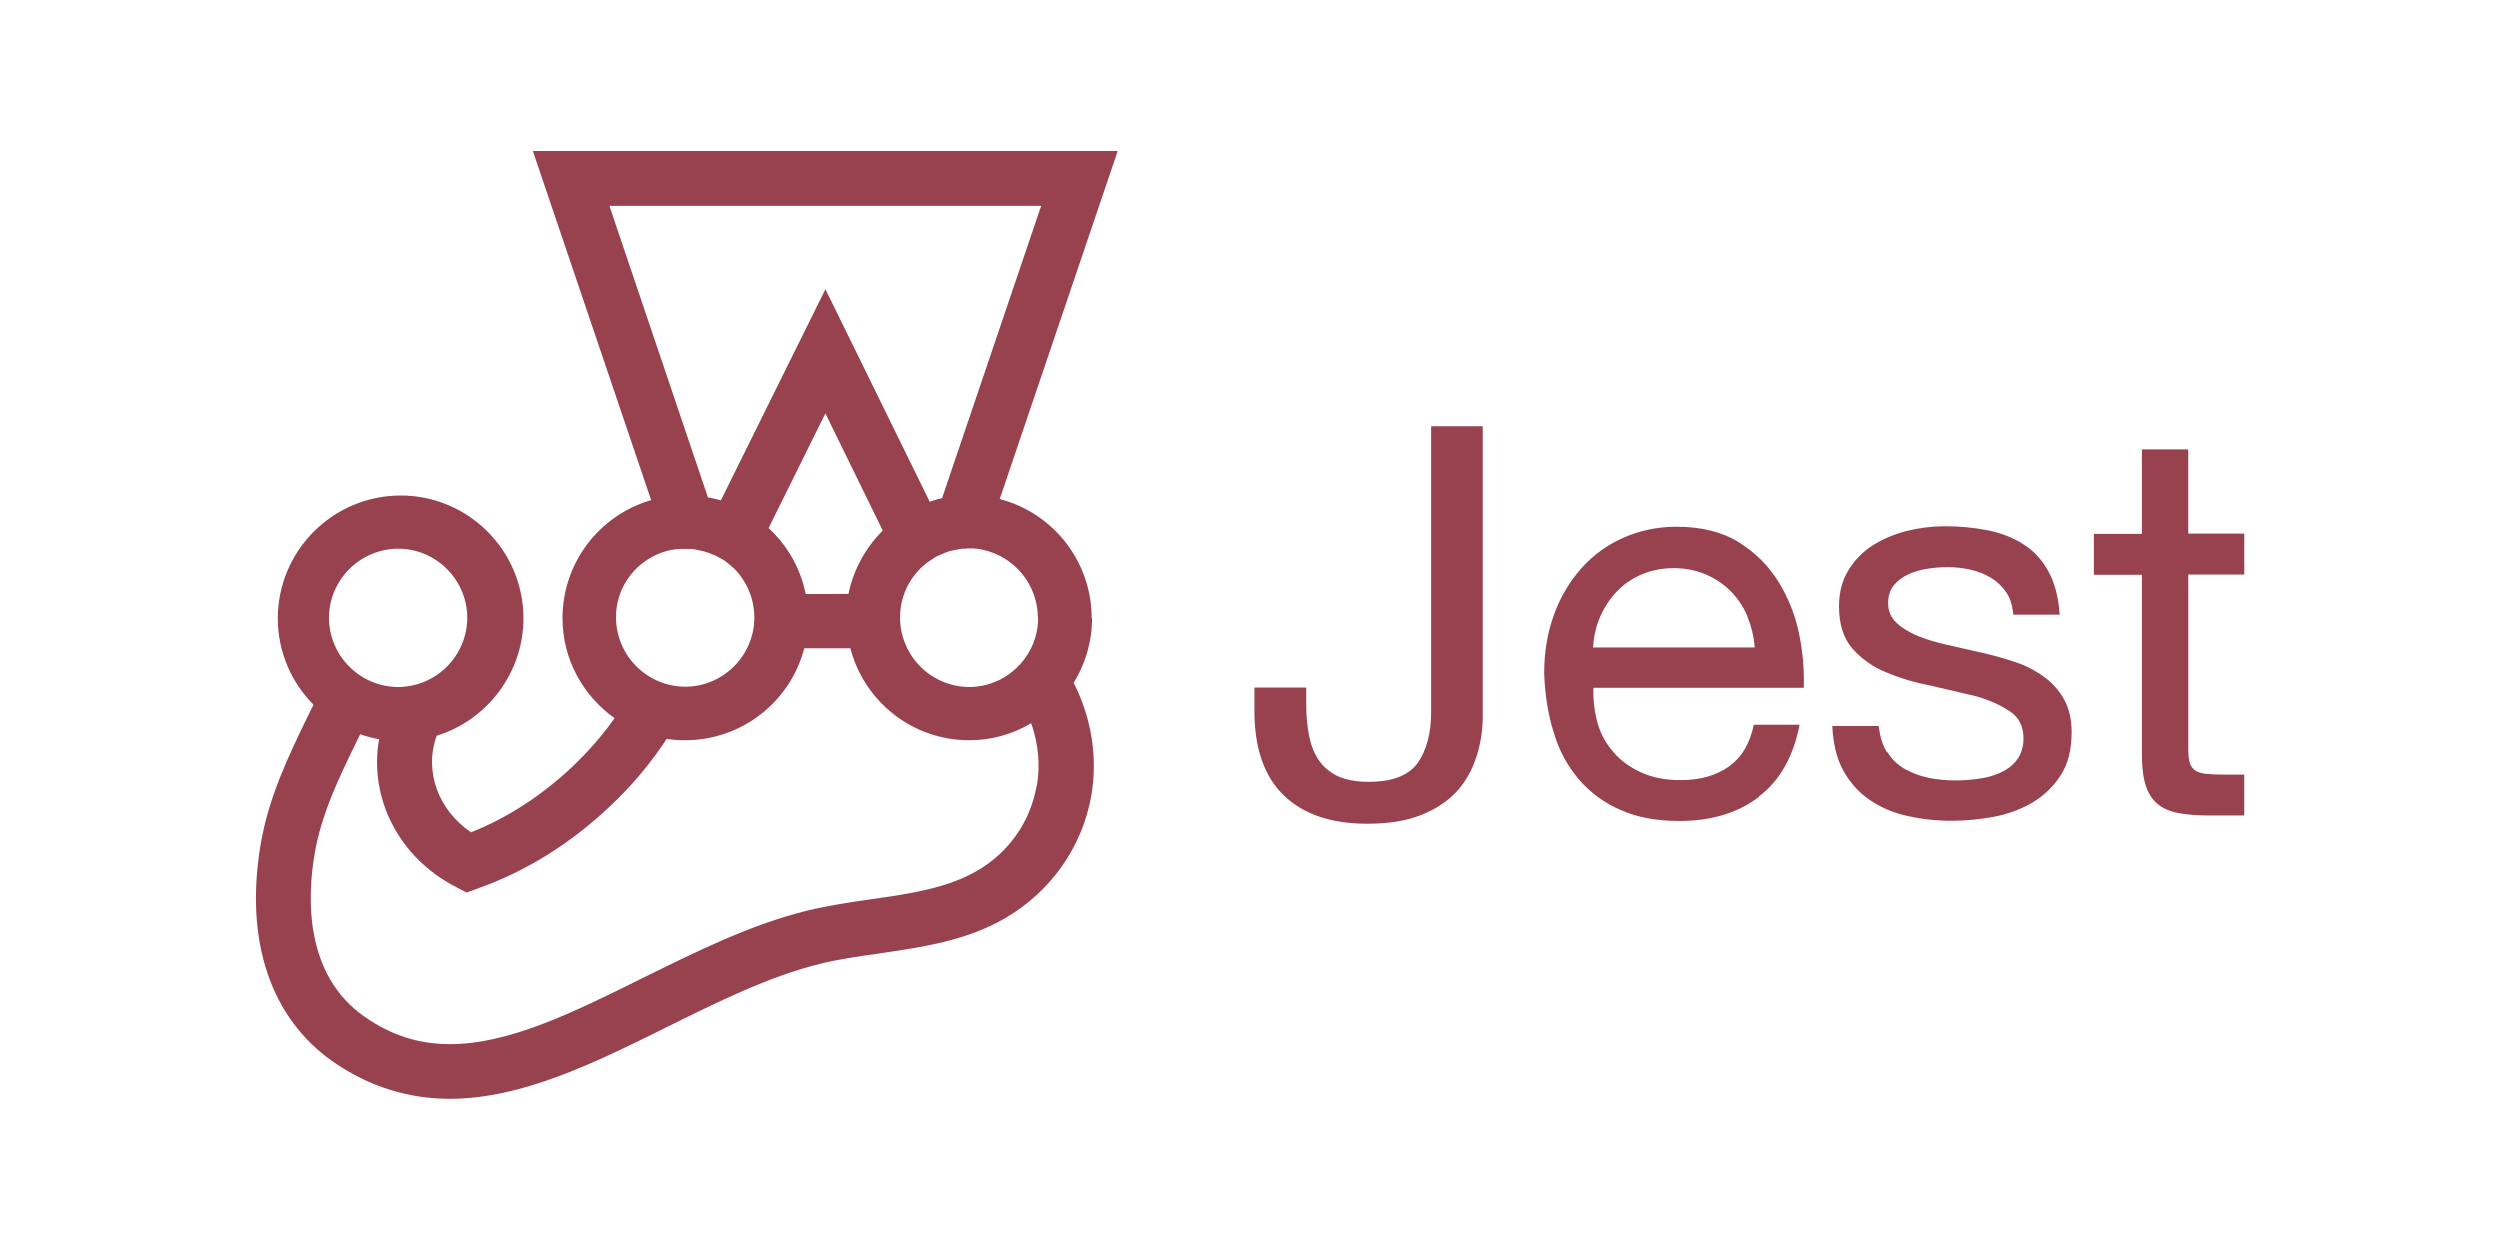
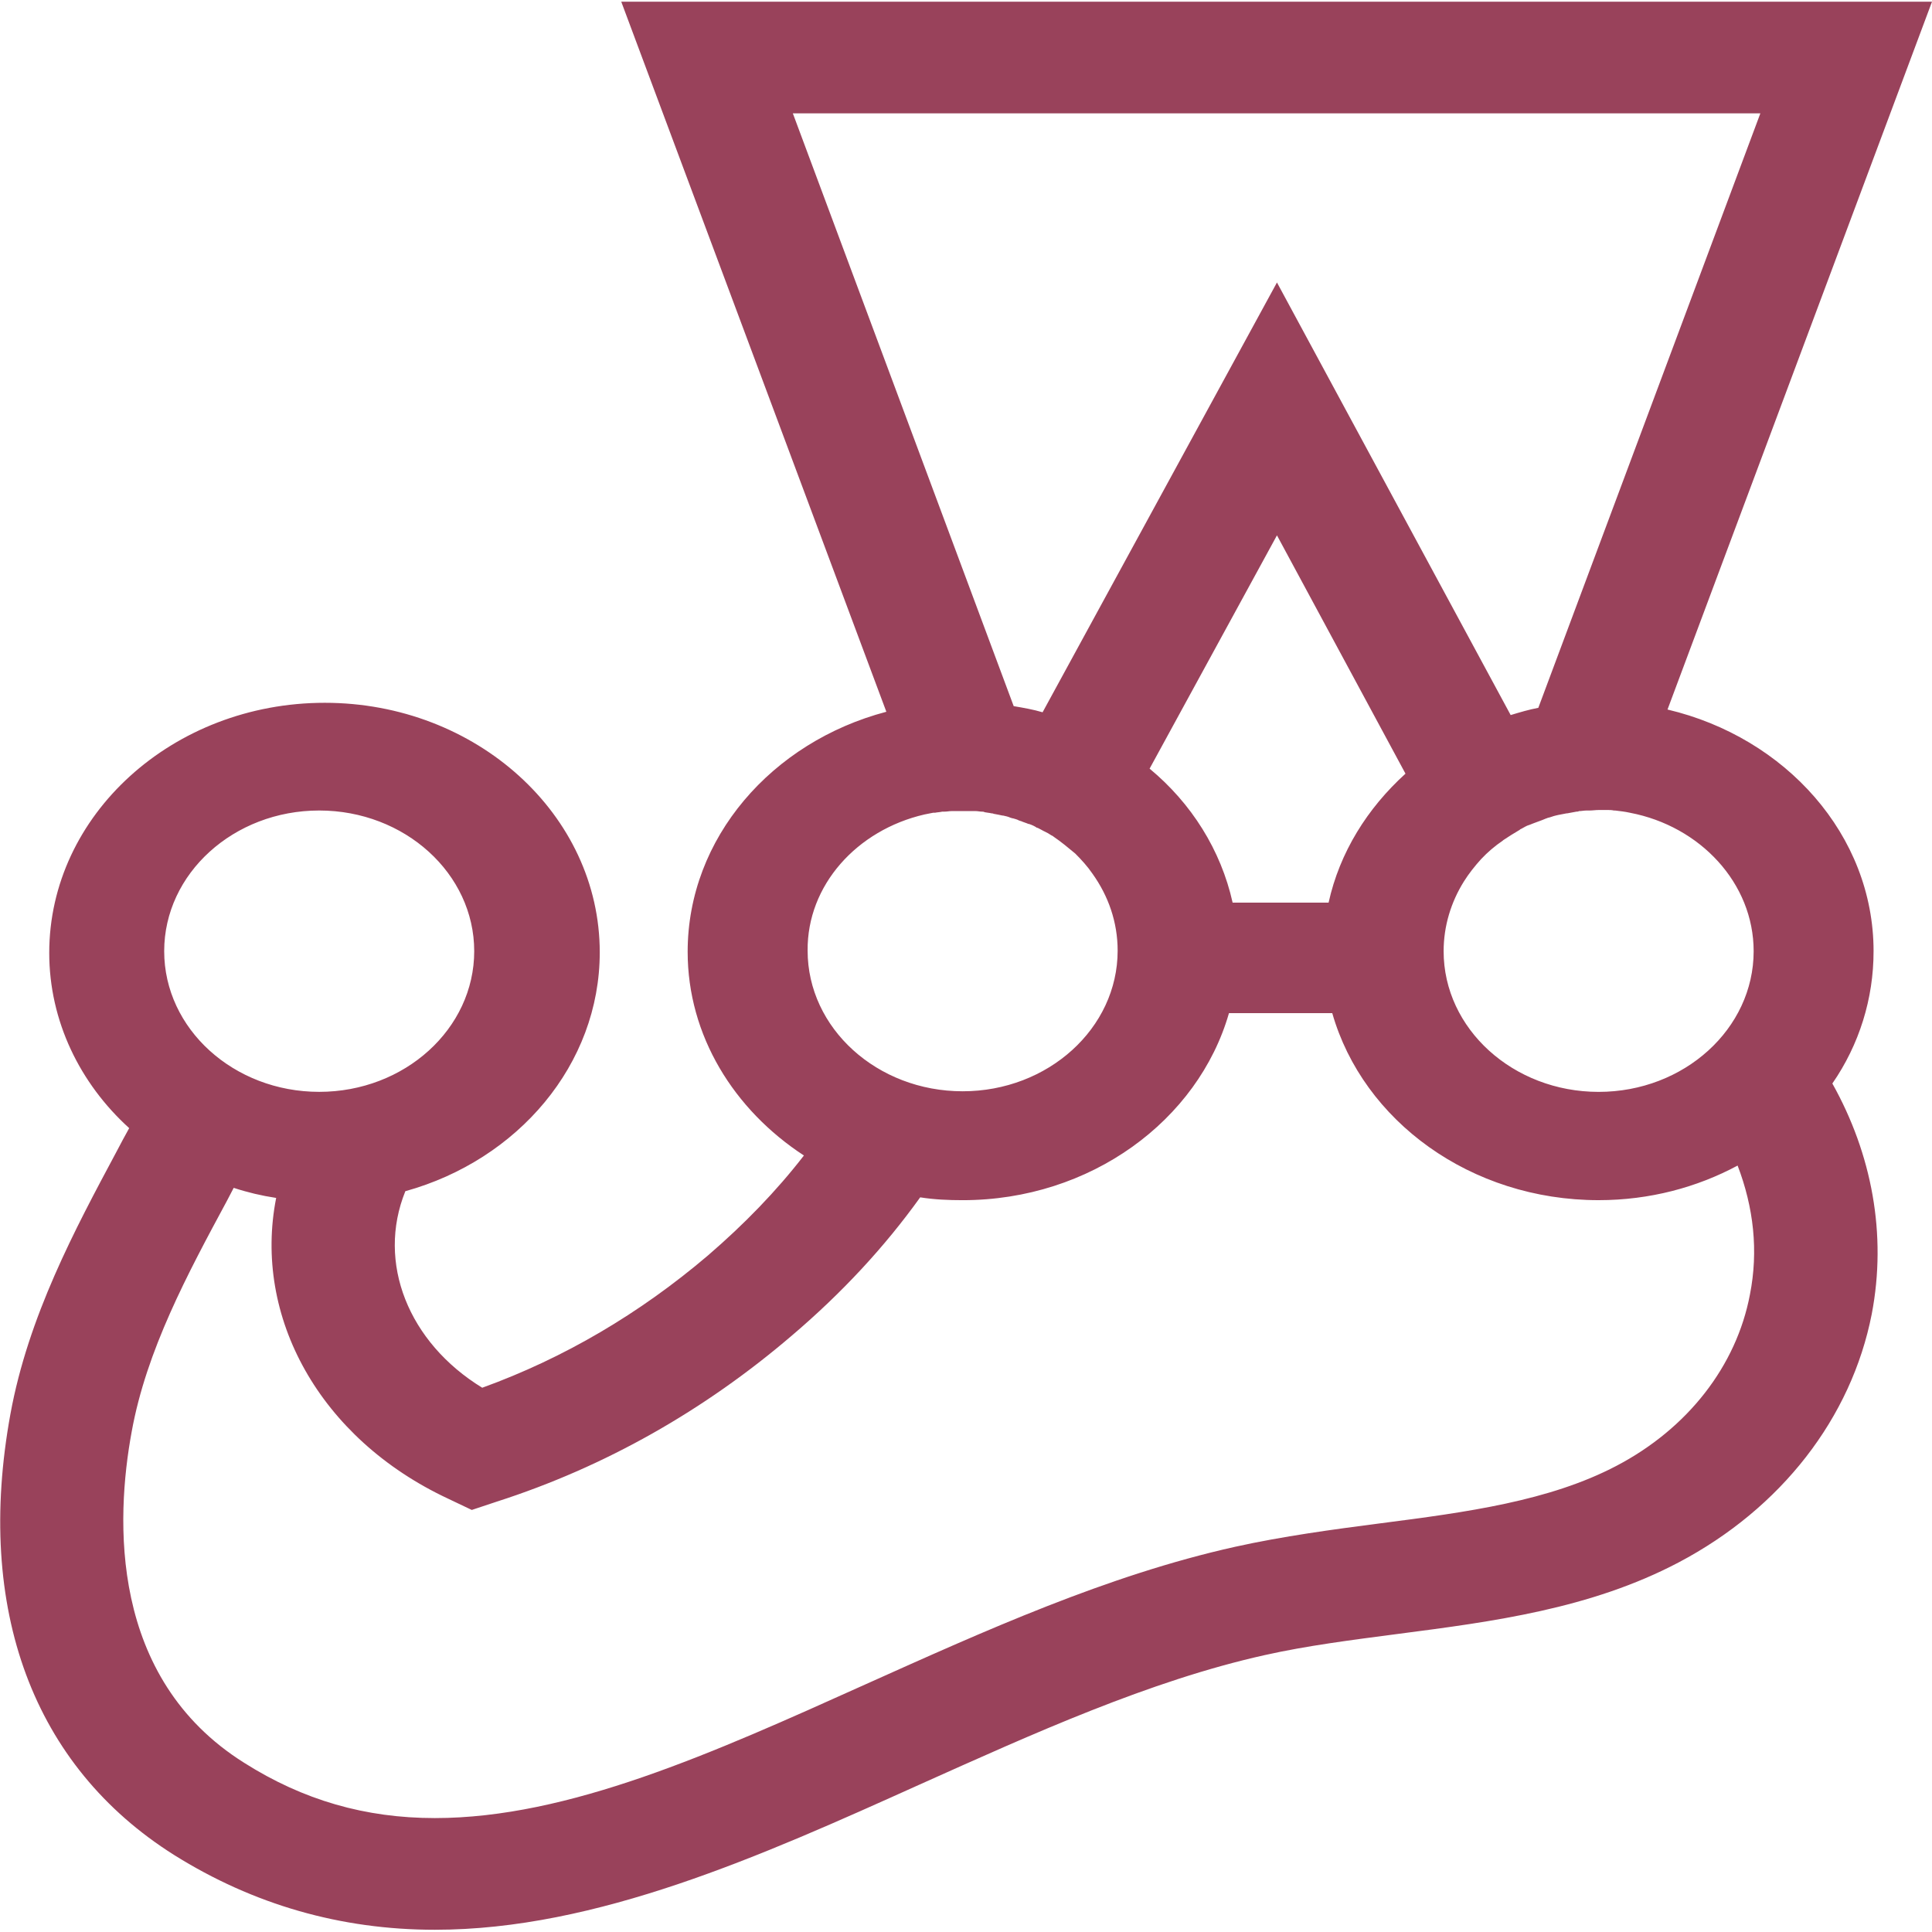
- <svg xmlns="http://www.w3.org/2000/svg" width="120" height="60" fill="#99424f">
-   <path d="M52.4 29.657a5.91 5.91 0 0 0-4.413-5.704L53.65 7.248H25.577l5.678 16.758A5.9 5.9 0 0 0 27 29.671c0 1.976.988 3.728 2.5 4.8-.593.843-1.278 1.62-2.055 2.358-1.462 1.37-3.083 2.424-4.835 3.122-1.58-1.067-2.266-2.95-1.647-4.637 2.4-.738 4.163-3 4.163-5.64a5.9 5.9 0 0 0-5.89-5.89 5.91 5.91 0 0 0-5.902 5.902c0 1.607.66 3.083 1.713 4.137l-.277.566c-.883 1.818-1.884 3.873-2.266 6.18-.764 4.6.487 8.313 3.504 10.408 1.7 1.172 3.57 1.765 5.586 1.765 3.465 0 6.982-1.74 10.38-3.425 2.424-1.2 4.927-2.45 7.4-3.056.9-.224 1.858-.356 2.86-.5 2.03-.3 4.124-.593 6.007-1.686 2.2-1.278 3.702-3.412 4.137-5.862.33-1.884 0-3.78-.843-5.44a5.87 5.87 0 0 0 .883-3.122zm-2.57 0c0 1.83-1.5 3.32-3.32 3.32a3.34 3.34 0 0 1-2.885-4.967c.105-.184.237-.37.37-.527a2.9 2.9 0 0 1 .461-.435l.013-.013c.105-.08.224-.158.343-.237.066-.04.12-.08.17-.105.013 0 .026-.013.04-.013.053-.026.12-.053.184-.08s.132-.053.184-.08c.013 0 .026-.013.04-.013.053-.013.105-.04.158-.053.013 0 .04-.013.053-.013l.184-.04h.013l.198-.04c.013 0 .04 0 .053-.013.053 0 .105-.013.158-.013h.066c.066 0 .132-.013.2-.013h.17a.54.54 0 0 1 .145.013h.026a2.51 2.51 0 0 1 .316.053 3.35 3.35 0 0 1 2.648 3.267zM29.252 9.883h20.723l-4.756 14.03c-.198.04-.395.105-.593.17l-5.006-10.2L34.6 24.02c-.198-.066-.408-.105-.62-.145zm9.42 18.628a5.84 5.84 0 0 0-1.78-3.162l2.727-5.507 2.753 5.625c-.817.817-1.4 1.858-1.647 3.043zm-6.6-2.082l.184-.04h.04c.053-.013.105-.013.158-.026h.053c.053 0 .092-.013.145-.013h.514c.053 0 .092.013.132.013.026 0 .04 0 .066.013.053.013.092.013.145.026.013 0 .026 0 .053.013l.184.04a.65.65 0 0 1 .171.053c.013 0 .026.013.053.013.04.013.092.026.132.053.013 0 .026.013.04.013.053.026.105.04.158.066h.013a.71.71 0 0 1 .171.092c.066.026.12.066.17.092.013 0 .013.013.026.013.053.026.092.066.145.092l.013.013a6.58 6.58 0 0 1 .448.382l.013.013a3.26 3.26 0 0 1 .369.474 3.31 3.31 0 0 1 .54 1.818c0 1.83-1.5 3.32-3.32 3.32a3.34 3.34 0 0 1-3.32-3.32c-.013-1.54 1.054-2.846 2.503-3.214zm-12.963-.092c1.83 0 3.32 1.5 3.32 3.32a3.34 3.34 0 0 1-3.32 3.32 3.34 3.34 0 0 1-3.32-3.32 3.34 3.34 0 0 1 3.32-3.32zM49.75 37.76c-.3 1.686-1.33 3.162-2.86 4.044-1.436.83-3.2 1.093-5.06 1.357-1.014.145-2.082.303-3.1.553-2.74.672-5.375 2-7.93 3.254-3.267 1.62-6.35 3.15-9.2 3.15-1.5 0-2.82-.422-4.084-1.304C14.603 46.8 14.748 43.055 15.1 41c.316-1.923 1.2-3.728 2.042-5.454.053-.105.092-.198.145-.303a5.41 5.41 0 0 0 .91.237c-.5 2.793.922 5.678 3.7 7.1l.5.263.54-.198c2.305-.817 4.44-2.147 6.324-3.926a17.67 17.67 0 0 0 2.74-3.254 5.21 5.21 0 0 0 .9.066 5.91 5.91 0 0 0 5.704-4.413h2.213c.66 2.543 2.964 4.413 5.704 4.413a5.83 5.83 0 0 0 2.977-.817c.343.988.448 2.016.263 3.043zm21.113-1.436a4.32 4.32 0 0 1-.91 1.634c-.423.474-.988.856-1.7 1.146s-1.58.435-2.622.435c-1.74 0-3.083-.46-4.018-1.37s-1.4-2.266-1.4-4.03V33H62.7v.8a7.67 7.67 0 0 0 .132 1.5c.092.46.237.843.46 1.173a2.28 2.28 0 0 0 .909.777c.395.184.896.277 1.502.277 1.133 0 1.9-.303 2.345-.9.422-.606.646-1.423.646-2.45V20.462h2.477V34.48a6.43 6.43 0 0 1-.3 1.844zM84.42 38.26c-1.014.764-2.28 1.146-3.82 1.146-1.08 0-2.016-.17-2.806-.527a5.44 5.44 0 0 1-2.002-1.462c-.54-.632-.95-1.37-1.212-2.253-.277-.87-.422-1.818-.46-2.846 0-1.028.158-1.963.474-2.82a6.83 6.83 0 0 1 1.317-2.226 5.82 5.82 0 0 1 2.016-1.462c.778-.342 1.62-.527 2.543-.527 1.2 0 2.2.25 3 .75s1.423 1.133 1.9 1.897a7.65 7.65 0 0 1 .988 2.503 11.11 11.11 0 0 1 .224 2.582h-10.1a5.79 5.79 0 0 0 .2 1.686c.147.526.408 1 .764 1.4.343.408.8.738 1.33.975.54.25 1.173.37 1.9.37.935 0 1.713-.224 2.32-.66s1-1.093 1.186-2h2.2c-.303 1.54-.95 2.688-1.963 3.452zm-.54-8.67c-.198-.474-.474-.87-.804-1.212a3.76 3.76 0 0 0-1.199-.804c-.46-.198-.975-.303-1.528-.303-.58 0-1.093.105-1.555.303s-.856.474-1.186.817a4.21 4.21 0 0 0-.8 1.212c-.207.462-.303.95-.343 1.476h7.76a4.65 4.65 0 0 0-.356-1.489zm6.705 6.5a2.38 2.38 0 0 0 .817.804 3.98 3.98 0 0 0 1.146.435c.422.092.87.132 1.317.132a8.06 8.06 0 0 0 1.093-.079 3.76 3.76 0 0 0 1.054-.29c.316-.145.593-.343.8-.62.2-.263.316-.62.316-1.028 0-.58-.224-1.014-.66-1.304s-.975-.54-1.634-.725l-2.134-.5c-.764-.145-1.476-.356-2.134-.632a4.27 4.27 0 0 1-1.634-1.133c-.434-.487-.66-1.173-.66-2.042 0-.685.158-1.265.46-1.752a3.72 3.72 0 0 1 1.173-1.186c.475-.303 1.014-.527 1.62-.685a7.67 7.67 0 0 1 1.792-.224 10.61 10.61 0 0 1 2.12.198c.644.132 1.212.356 1.713.685.5.316.896.764 1.186 1.304.3.553.474 1.238.527 2.055h-2.226c-.04-.435-.145-.8-.343-1.08a2.45 2.45 0 0 0-.738-.698c-.3-.17-.62-.303-.975-.382s-.725-.12-1.08-.12a6.41 6.41 0 0 0-1.001.079 3.28 3.28 0 0 0-.922.277 1.95 1.95 0 0 0-.685.527c-.17.224-.263.5-.263.843 0 .382.132.698.408.95.263.25.62.46 1.028.632.422.17.883.303 1.4.422l1.568.356a16.56 16.56 0 0 1 1.634.448 5 5 0 0 1 1.4.698 3.37 3.37 0 0 1 .988 1.08c.25.435.382.975.382 1.62 0 .817-.17 1.502-.514 2.042a4.06 4.06 0 0 1-1.331 1.304c-.553.33-1.173.566-1.858.698a10.86 10.86 0 0 1-2.055.198 9.56 9.56 0 0 1-2.147-.237 5.05 5.05 0 0 1-1.805-.777c-.527-.356-.935-.83-1.252-1.4s-.487-1.3-.527-2.134h2.226c.066.5.184.922.395 1.252zm17.14-10.477v1.963h-2.688v8.392c0 .263.026.474.066.632s.132.277.25.37.3.145.514.17.5.04.843.04h1.014v1.963h-1.7c-.58 0-1.067-.04-1.476-.12s-.738-.224-.988-.435-.435-.5-.566-.883c-.12-.382-.184-.883-.184-1.515v-8.6h-2.305v-1.963h2.305V21.57h2.226v4.044z" />
+ <svg xmlns="http://www.w3.org/2000/svg" viewBox="0 0 128 128">
+   <path fill="#99425B" d="M124.129 63.02c0-7.692-5.828-14.165-13.652-16.012L128 .113H41.16l17.563 47.043c-7.578 1.996-13.164 8.356-13.164 15.903 0 5.546 3.058 10.464 7.703 13.496-1.832 2.367-3.953 4.55-6.356 6.62-4.523 3.848-9.539 6.805-14.957 8.766-4.89-2.996-7.008-8.285-5.094-13.02 7.457-2.07 12.88-8.394 12.88-15.827 0-9.133-8.192-16.532-18.22-16.532-10.066 0-18.253 7.434-18.253 16.57 0 4.513 2.035 8.653 5.297 11.61-.286.52-.57 1.035-.856 1.59C4.973 81.438 1.875 87.207.691 93.68c-2.363 12.941 1.508 23.336 10.84 29.215 5.258 3.293 11.047 4.957 17.282 4.957 10.714 0 21.597-4.883 32.109-9.618 7.5-3.363 15.242-6.879 22.863-8.578 2.813-.629 5.746-1 8.844-1.406 6.273-.813 12.754-1.664 18.582-4.734 6.805-3.586 11.45-9.579 12.797-16.457 1.015-5.29 0-10.614-2.61-15.274a15.35 15.35 0 002.73-8.765zm-7.945 0c0 5.14-4.606 9.32-10.27 9.32s-10.27-4.18-10.27-9.32c0-1.665.489-3.254 1.344-4.622.325-.52.735-1.035 1.14-1.48a8.517 8.517 0 011.427-1.219l.043-.039c.324-.222.691-.445 1.058-.664 0 0 .04 0 .04-.039.163-.074.327-.184.492-.258.039 0 .078-.039.12-.039.165-.07.368-.144.57-.219a8.78 8.78 0 00.571-.222c.04 0 .082-.04.121-.04.164-.034.328-.109.489-.144.043 0 .125-.039.164-.039.203-.035.367-.074.57-.11h.043l.61-.113c.042 0 .12 0 .163-.035.164 0 .325-.039.489-.039h.203c.203 0 .41-.035.652-.035h.531c.16 0 .286 0 .446.035h.082c.328.04.652.074.98.149 4.645.886 8.192 4.66 8.192 9.172zM52.527 7.508h64.102l-14.711 39.387c-.61.113-1.223.296-1.832.48l-15.484-28.66L69.074 47.19c-.613-.183-1.265-.296-1.914-.406zM81.664 59.8c-.773-3.477-2.73-6.582-5.5-8.875l8.438-15.457 8.515 15.789c-2.527 2.293-4.36 5.215-5.094 8.543zM61.25 53.96c.203-.04.367-.074.57-.113h.121c.164-.035.329-.035.489-.075h.164c.164 0 .285-.035.449-.035h1.59c.16 0 .285.035.406.035.082 0 .121 0 .203.04.164.035.285.035.45.074.038 0 .081 0 .163.035.204.039.407.074.57.113h.04c.164.035.328.07.488.145.043 0 .082.039.164.039.121.035.285.074.406.148.043 0 .082.035.125.035.16.075.325.114.489.188h.039c.203.07.367.144.531.258h.04c.163.074.327.183.491.257.04 0 .04.04.078.04.164.07.286.183.45.257l.043.035c.488.333.937.704 1.382 1.075l.043.035c.407.406.813.851 1.141 1.332 1.059 1.48 1.672 3.219 1.672 5.105 0 5.141-4.606 9.317-10.27 9.317s-10.27-4.176-10.27-9.317c-.042-4.328 3.259-7.988 7.743-9.023zm-40.102-.262c5.665 0 10.27 4.18 10.27 9.32 0 5.141-4.605 9.32-10.27 9.32-5.664 0-10.27-4.179-10.27-9.32 0-5.14 4.606-9.32 10.27-9.32zm94.79 32.067c-.895 4.73-4.118 8.875-8.844 11.351-4.442 2.332-9.903 3.07-15.649 3.809-3.136.406-6.437.851-9.617 1.554-8.476 1.887-16.625 5.586-24.531 9.133-10.106 4.551-19.645 8.84-28.484 8.84-4.606 0-8.723-1.183-12.633-3.66-8.965-5.621-8.52-16.16-7.457-21.93.976-5.402 3.707-10.468 6.316-15.312.16-.297.285-.555.445-.852.899.297 1.836.52 2.813.668-1.547 7.84 2.851 15.938 11.41 19.934l1.55.738 1.669-.555c7.133-2.293 13.734-6.027 19.562-11.02 3.301-2.812 6.114-5.843 8.477-9.136.937.149 1.875.188 2.812.188 8.477 0 15.606-5.29 17.645-12.391h6.844c2.039 7.137 9.171 12.39 17.648 12.39 3.383 0 6.52-.85 9.207-2.292 1.063 2.773 1.387 5.656.817 8.543zm0 0" />
</svg>
